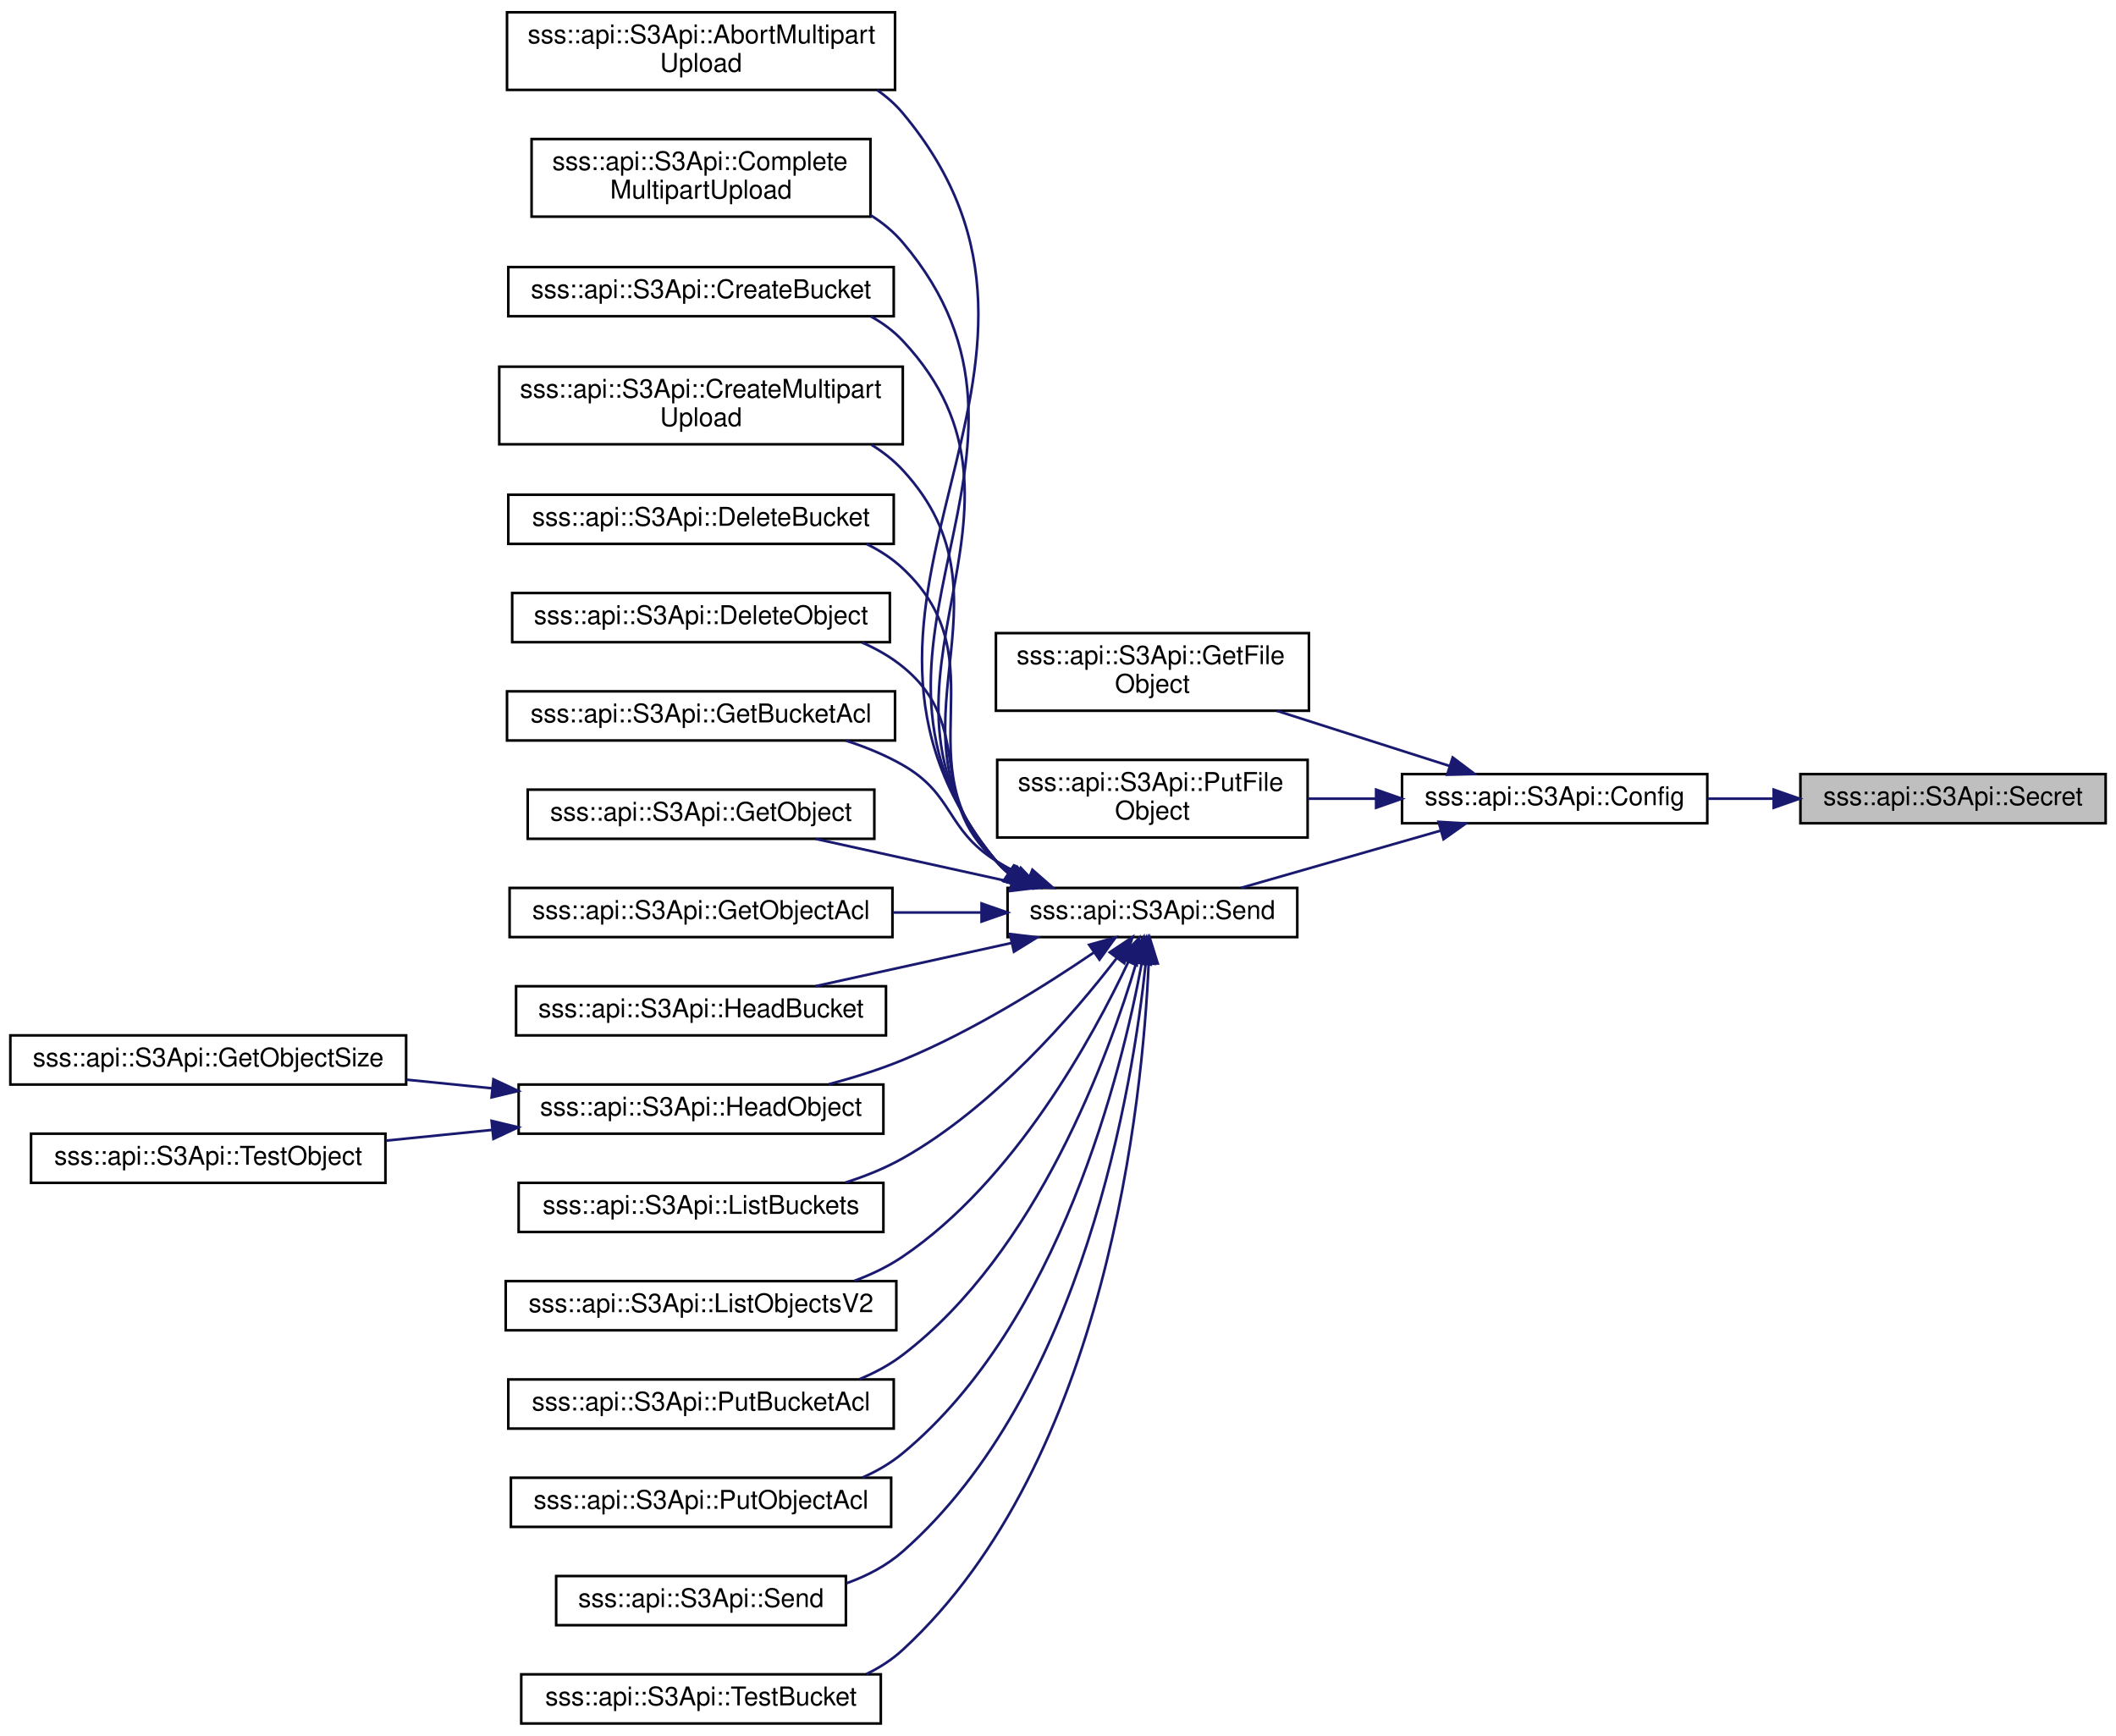
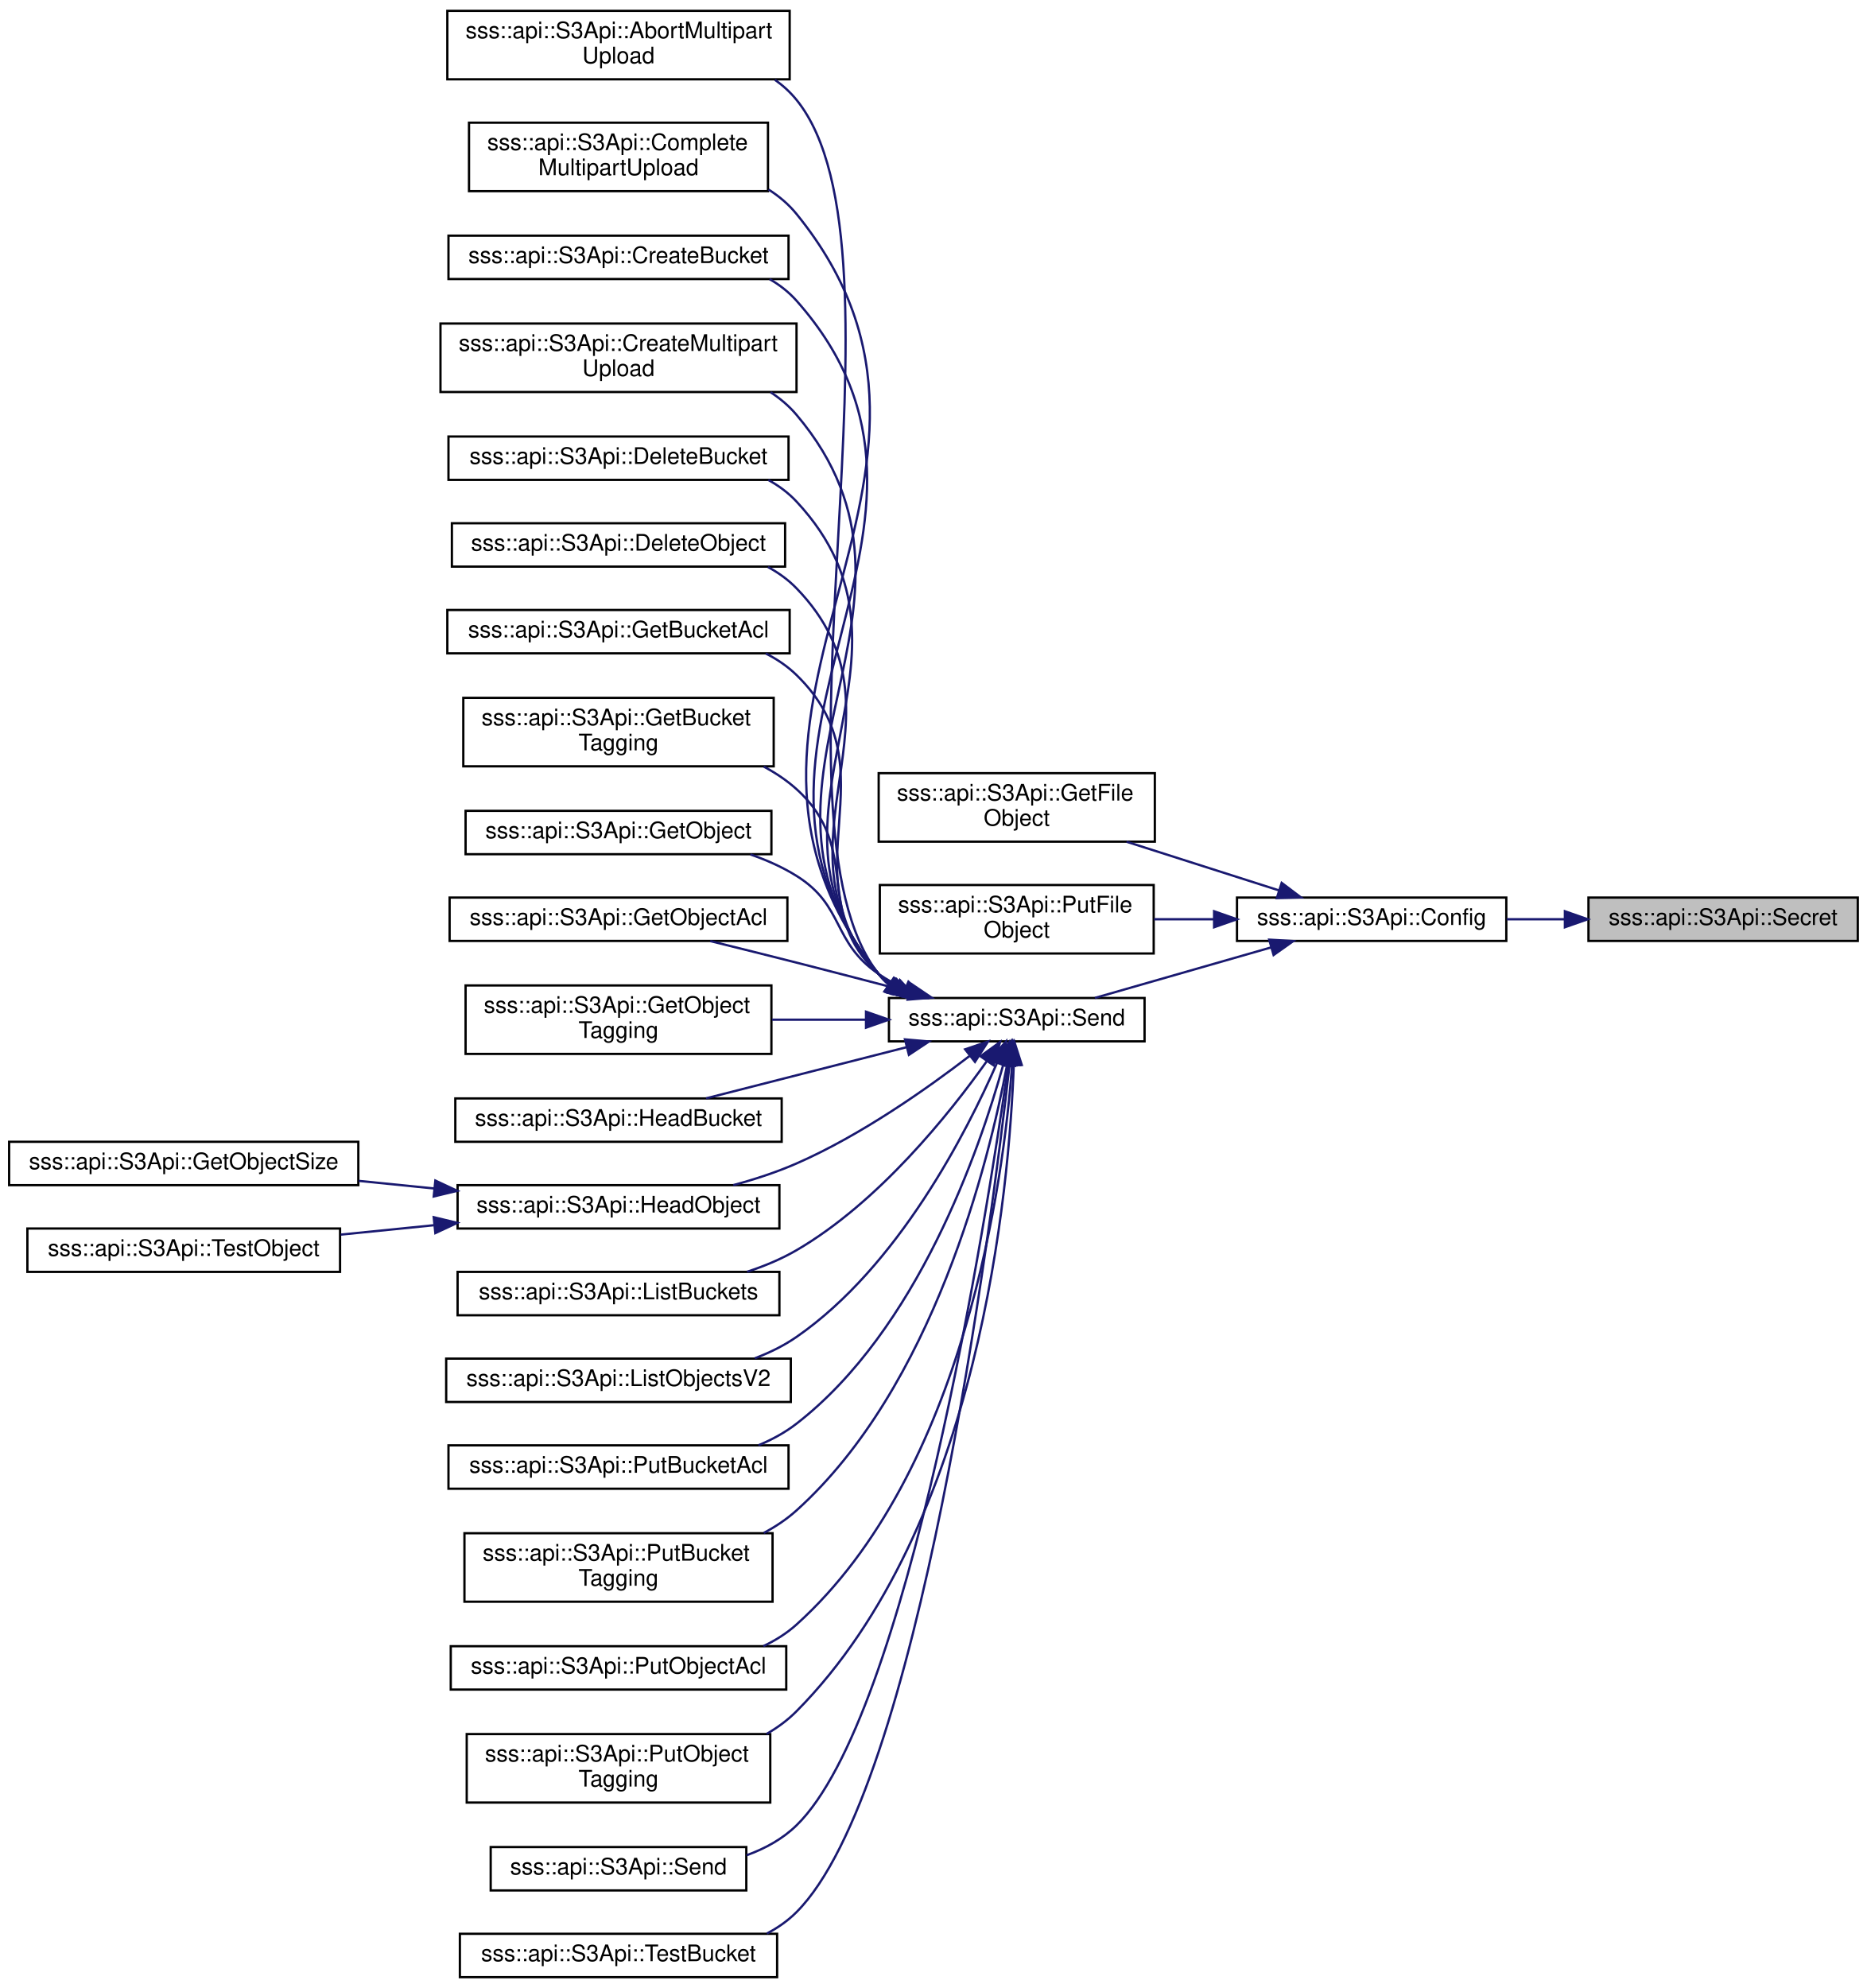
- <svg xmlns="http://www.w3.org/2000/svg" xmlns:xlink="http://www.w3.org/1999/xlink" width="818pt" height="671pt" viewBox="0.00 0.00 818.00 670.50">
-   <g id="graph0" class="graph" transform="scale(1 1) rotate(0) translate(4 666.5)">
+ <svg xmlns="http://www.w3.org/2000/svg" xmlns:xlink="http://www.w3.org/1999/xlink" width="818pt" height="871pt" viewBox="0.00 0.00 818.00 870.50">
+   <g id="graph0" class="graph" transform="scale(1 1) rotate(0) translate(4 866.5)">
    <g id="node1" class="node">
      <g id="a_node1">
        <a xlink:title=" ">
-           <polygon fill="#bfbfbf" stroke="black" points="692,-348.5 692,-367.5 810,-367.5 810,-348.5 692,-348.5" />
-           <text text-anchor="middle" x="751" y="-355.5" font-family="Helvetica,sans-Serif" font-size="10.00">sss::api::S3Api::Secret</text>
+           <polygon fill="#bfbfbf" stroke="black" points="692,-454.5 692,-473.5 810,-473.5 810,-454.5 692,-454.5" />
+           <text text-anchor="middle" x="751" y="-461.5" font-family="Helvetica,sans-Serif" font-size="10.00">sss::api::S3Api::Secret</text>
        </a>
      </g>
    </g>
    <g id="node2" class="node">
      <g id="a_node2">
        <a xlink:href="classsss_1_1api_1_1S3Api.html#a840772746fbb0a79c161037da7b24a31" target="_top" xlink:title="Configure instance.">
-           <polygon fill="none" stroke="black" points="538,-348.5 538,-367.5 656,-367.5 656,-348.5 538,-348.5" />
-           <text text-anchor="middle" x="597" y="-355.5" font-family="Helvetica,sans-Serif" font-size="10.00">sss::api::S3Api::Config</text>
+           <polygon fill="none" stroke="black" points="538,-454.5 538,-473.5 656,-473.5 656,-454.5 538,-454.5" />
+           <text text-anchor="middle" x="597" y="-461.5" font-family="Helvetica,sans-Serif" font-size="10.00">sss::api::S3Api::Config</text>
        </a>
      </g>
    </g>
    <g id="edge1" class="edge">
-       <path fill="none" stroke="midnightblue" d="M681.46,-358C673.01,-358 664.45,-358 656.18,-358" />
-       <polygon fill="midnightblue" stroke="midnightblue" points="681.67,-361.5 691.67,-358 681.67,-354.5 681.67,-361.5" />
+       <path fill="none" stroke="midnightblue" d="M681.46,-464C673.01,-464 664.45,-464 656.18,-464" />
+       <polygon fill="midnightblue" stroke="midnightblue" points="681.67,-467.5 691.67,-464 681.67,-460.5 681.67,-467.5" />
    </g>
    <g id="node3" class="node">
      <g id="a_node3">
        <a xlink:href="classsss_1_1api_1_1S3Api.html#a1196f1cb9ce1e5d69336e9b8dbb5d59c" target="_top" xlink:title="Download object into file.">
-           <polygon fill="none" stroke="black" points="381,-392 381,-422 502,-422 502,-392 381,-392" />
-           <text text-anchor="start" x="389" y="-410" font-family="Helvetica,sans-Serif" font-size="10.00">sss::api::S3Api::GetFile</text>
-           <text text-anchor="middle" x="441.5" y="-399" font-family="Helvetica,sans-Serif" font-size="10.00">Object</text>
+           <polygon fill="none" stroke="black" points="381,-498 381,-528 502,-528 502,-498 381,-498" />
+           <text text-anchor="start" x="389" y="-516" font-family="Helvetica,sans-Serif" font-size="10.00">sss::api::S3Api::GetFile</text>
+           <text text-anchor="middle" x="441.5" y="-505" font-family="Helvetica,sans-Serif" font-size="10.00">Object</text>
        </a>
      </g>
    </g>
    <g id="edge2" class="edge">
-       <path fill="none" stroke="midnightblue" d="M556.43,-370.63C536.03,-377.14 511,-385.13 489.61,-391.96" />
-       <polygon fill="midnightblue" stroke="midnightblue" points="557.58,-373.94 566.04,-367.56 555.45,-367.27 557.58,-373.94" />
+       <path fill="none" stroke="midnightblue" d="M556.43,-476.63C536.03,-483.14 511,-491.13 489.61,-497.96" />
+       <polygon fill="midnightblue" stroke="midnightblue" points="557.58,-479.94 566.04,-473.56 555.45,-473.27 557.58,-479.94" />
    </g>
    <g id="node4" class="node">
      <g id="a_node4">
        <a xlink:href="classsss_1_1api_1_1S3Api.html#ab7affe0834f5892b393e731783b7ccac" target="_top" xlink:title="Upload file to object.">
-           <polygon fill="none" stroke="black" points="381.5,-343 381.5,-373 501.5,-373 501.5,-343 381.5,-343" />
-           <text text-anchor="start" x="389.5" y="-361" font-family="Helvetica,sans-Serif" font-size="10.00">sss::api::S3Api::PutFile</text>
-           <text text-anchor="middle" x="441.5" y="-350" font-family="Helvetica,sans-Serif" font-size="10.00">Object</text>
+           <polygon fill="none" stroke="black" points="381.5,-449 381.5,-479 501.5,-479 501.5,-449 381.5,-449" />
+           <text text-anchor="start" x="389.5" y="-467" font-family="Helvetica,sans-Serif" font-size="10.00">sss::api::S3Api::PutFile</text>
+           <text text-anchor="middle" x="441.5" y="-456" font-family="Helvetica,sans-Serif" font-size="10.00">Object</text>
        </a>
      </g>
    </g>
    <g id="edge3" class="edge">
-       <path fill="none" stroke="midnightblue" d="M527.82,-358C519.09,-358 510.2,-358 501.63,-358" />
-       <polygon fill="midnightblue" stroke="midnightblue" points="527.97,-361.5 537.97,-358 527.97,-354.5 527.97,-361.5" />
+       <path fill="none" stroke="midnightblue" d="M527.82,-464C519.09,-464 510.2,-464 501.63,-464" />
+       <polygon fill="midnightblue" stroke="midnightblue" points="527.97,-467.5 537.97,-464 527.97,-460.5 527.97,-467.5" />
    </g>
    <g id="node5" class="node">
      <g id="a_node5">
        <a xlink:href="classsss_1_1api_1_1S3Api.html#a02b4f0c95255f151beb72f0a6bdf5889" target="_top" xlink:title="Send request.">
-           <polygon fill="none" stroke="black" points="385.5,-304.5 385.5,-323.5 497.5,-323.5 497.5,-304.5 385.5,-304.5" />
-           <text text-anchor="middle" x="441.5" y="-311.5" font-family="Helvetica,sans-Serif" font-size="10.00">sss::api::S3Api::Send</text>
+           <polygon fill="none" stroke="black" points="385.5,-410.5 385.5,-429.5 497.5,-429.5 497.5,-410.5 385.5,-410.5" />
+           <text text-anchor="middle" x="441.5" y="-417.5" font-family="Helvetica,sans-Serif" font-size="10.00">sss::api::S3Api::Send</text>
        </a>
      </g>
    </g>
    <g id="edge4" class="edge">
-       <path fill="none" stroke="midnightblue" d="M552.95,-345.66C528.5,-338.65 498.36,-330.01 475.74,-323.53" />
-       <polygon fill="midnightblue" stroke="midnightblue" points="552.12,-349.06 562.69,-348.45 554.04,-342.33 552.12,-349.06" />
+       <path fill="none" stroke="midnightblue" d="M552.95,-451.66C528.5,-444.65 498.36,-436.01 475.74,-429.53" />
+       <polygon fill="midnightblue" stroke="midnightblue" points="552.12,-455.06 562.69,-454.45 554.04,-448.33 552.12,-455.06" />
    </g>
    <g id="node6" class="node">
      <g id="a_node6">
        <a xlink:href="classsss_1_1api_1_1S3Api.html#a4ea265566c3c4335ec01201cdc4410c6" target="_top" xlink:title="Abort multipart upload.">
-           <polygon fill="none" stroke="black" points="192,-632 192,-662 342,-662 342,-632 192,-632" />
-           <text text-anchor="start" x="200" y="-650" font-family="Helvetica,sans-Serif" font-size="10.00">sss::api::S3Api::AbortMultipart</text>
-           <text text-anchor="middle" x="267" y="-639" font-family="Helvetica,sans-Serif" font-size="10.00">Upload</text>
+           <polygon fill="none" stroke="black" points="192,-832 192,-862 342,-862 342,-832 192,-832" />
+           <text text-anchor="start" x="200" y="-850" font-family="Helvetica,sans-Serif" font-size="10.00">sss::api::S3Api::AbortMultipart</text>
+           <text text-anchor="middle" x="267" y="-839" font-family="Helvetica,sans-Serif" font-size="10.00">Upload</text>
        </a>
      </g>
    </g>
    <g id="edge5" class="edge">
-       <path fill="none" stroke="midnightblue" d="M385.83,-329.11C384.08,-330.59 382.46,-332.22 381,-334 299.09,-434.22 428.02,-523.69 345,-623 342.13,-626.44 338.77,-629.39 335.09,-631.93" />
-       <polygon fill="midnightblue" stroke="midnightblue" points="387.84,-331.98 394.2,-323.5 383.94,-326.16 387.84,-331.98" />
+       <path fill="none" stroke="midnightblue" d="M385.27,-435.49C383.73,-436.87 382.29,-438.37 381,-440 327.91,-507 398.83,-756.59 345,-823 342.27,-826.37 339.07,-829.28 335.55,-831.78" />
+       <polygon fill="midnightblue" stroke="midnightblue" points="387.58,-438.14 393.78,-429.56 383.58,-432.4 387.58,-438.14" />
    </g>
    <g id="node7" class="node">
      <g id="a_node7">
        <a xlink:href="classsss_1_1api_1_1S3Api.html#a98f999a216121118dd569c7ef0c28ff3" target="_top" xlink:title="Complete multipart upload.">
-           <polygon fill="none" stroke="black" points="201.5,-583 201.5,-613 332.5,-613 332.5,-583 201.5,-583" />
-           <text text-anchor="start" x="209.5" y="-601" font-family="Helvetica,sans-Serif" font-size="10.00">sss::api::S3Api::Complete</text>
-           <text text-anchor="middle" x="267" y="-590" font-family="Helvetica,sans-Serif" font-size="10.00">MultipartUpload</text>
+           <polygon fill="none" stroke="black" points="201.5,-783 201.5,-813 332.5,-813 332.5,-783 201.5,-783" />
+           <text text-anchor="start" x="209.5" y="-801" font-family="Helvetica,sans-Serif" font-size="10.00">sss::api::S3Api::Complete</text>
+           <text text-anchor="middle" x="267" y="-790" font-family="Helvetica,sans-Serif" font-size="10.00">MultipartUpload</text>
        </a>
      </g>
    </g>
    <g id="edge6" class="edge">
-       <path fill="none" stroke="midnightblue" d="M385.89,-329.16C384.12,-330.63 382.48,-332.24 381,-334 311.96,-416.3 414.46,-491.06 345,-573 341.46,-577.18 337.2,-580.67 332.54,-583.58" />
-       <polygon fill="midnightblue" stroke="midnightblue" points="387.9,-332.03 394.31,-323.59 384.03,-326.19 387.9,-332.03" />
+       <path fill="none" stroke="midnightblue" d="M385.3,-435.51C383.75,-436.88 382.31,-438.38 381,-440 287.73,-556.02 438.87,-657.46 345,-773 341.54,-777.25 337.35,-780.79 332.73,-783.73" />
+       <polygon fill="midnightblue" stroke="midnightblue" points="387.61,-438.17 393.84,-429.6 383.63,-432.41 387.61,-438.17" />
    </g>
    <g id="node8" class="node">
      <g id="a_node8">
        <a xlink:href="classsss_1_1api_1_1S3Api.html#ad890bd1ecfc978df24b2c3ed641e4081" target="_top" xlink:title="Create bucket.">
-           <polygon fill="none" stroke="black" points="192.5,-544.5 192.5,-563.5 341.5,-563.5 341.5,-544.5 192.5,-544.5" />
-           <text text-anchor="middle" x="267" y="-551.5" font-family="Helvetica,sans-Serif" font-size="10.00">sss::api::S3Api::CreateBucket</text>
+           <polygon fill="none" stroke="black" points="192.5,-744.5 192.5,-763.5 341.5,-763.5 341.5,-744.5 192.5,-744.5" />
+           <text text-anchor="middle" x="267" y="-751.5" font-family="Helvetica,sans-Serif" font-size="10.00">sss::api::S3Api::CreateBucket</text>
        </a>
      </g>
    </g>
    <g id="edge7" class="edge">
-       <path fill="none" stroke="midnightblue" d="M386.05,-329.13C384.23,-330.6 382.53,-332.22 381,-334 321.71,-402.71 407.06,-468.78 345,-535 341.42,-538.82 337.21,-541.92 332.63,-544.44" />
-       <polygon fill="midnightblue" stroke="midnightblue" points="388.21,-331.9 394.71,-323.53 384.41,-326.02 388.21,-331.9" />
+       <path fill="none" stroke="midnightblue" d="M385.33,-435.53C383.77,-436.9 382.32,-438.38 381,-440 297.54,-542.37 432.6,-636.15 345,-735 341.62,-738.81 337.61,-741.92 333.22,-744.45" />
+       <polygon fill="midnightblue" stroke="midnightblue" points="387.64,-438.19 393.9,-429.65 383.67,-432.42 387.64,-438.19" />
    </g>
    <g id="node9" class="node">
      <g id="a_node9">
        <a xlink:href="classsss_1_1api_1_1S3Api.html#a1796fafda3d90a4292a611ce1999433b" target="_top" xlink:title="Create multipart upload.">
-           <polygon fill="none" stroke="black" points="189,-495 189,-525 345,-525 345,-495 189,-495" />
-           <text text-anchor="start" x="197" y="-513" font-family="Helvetica,sans-Serif" font-size="10.00">sss::api::S3Api::CreateMultipart</text>
-           <text text-anchor="middle" x="267" y="-502" font-family="Helvetica,sans-Serif" font-size="10.00">Upload</text>
+           <polygon fill="none" stroke="black" points="189,-695 189,-725 345,-725 345,-695 189,-695" />
+           <text text-anchor="start" x="197" y="-713" font-family="Helvetica,sans-Serif" font-size="10.00">sss::api::S3Api::CreateMultipart</text>
+           <text text-anchor="middle" x="267" y="-702" font-family="Helvetica,sans-Serif" font-size="10.00">Upload</text>
        </a>
      </g>
    </g>
    <g id="edge8" class="edge">
-       <path fill="none" stroke="midnightblue" d="M386.28,-329.16C384.39,-330.63 382.61,-332.23 381,-334 334.47,-384.94 391.8,-434.31 345,-485 341.47,-488.82 337.36,-492.06 332.9,-494.8" />
-       <polygon fill="midnightblue" stroke="midnightblue" points="388.59,-331.84 395.24,-323.59 384.9,-325.9 388.59,-331.84" />
+       <path fill="none" stroke="midnightblue" d="M385.88,-435.15C384.11,-436.62 382.48,-438.23 381,-440 310.42,-524.45 416.02,-600.92 345,-685 341.74,-688.87 337.87,-692.14 333.63,-694.91" />
+       <polygon fill="midnightblue" stroke="midnightblue" points="387.89,-438.02 394.29,-429.58 384.02,-432.18 387.89,-438.02" />
    </g>
    <g id="node10" class="node">
      <g id="a_node10">
        <a xlink:href="classsss_1_1api_1_1S3Api.html#a3d63825d1916e4ba3ca13122c7660603" target="_top" xlink:title="Delete bucket.">
-           <polygon fill="none" stroke="black" points="192.5,-456.5 192.5,-475.5 341.5,-475.5 341.5,-456.5 192.5,-456.5" />
-           <text text-anchor="middle" x="267" y="-463.5" font-family="Helvetica,sans-Serif" font-size="10.00">sss::api::S3Api::DeleteBucket</text>
+           <polygon fill="none" stroke="black" points="192.5,-656.5 192.5,-675.5 341.5,-675.5 341.5,-656.5 192.5,-656.5" />
+           <text text-anchor="middle" x="267" y="-663.5" font-family="Helvetica,sans-Serif" font-size="10.00">sss::api::S3Api::DeleteBucket</text>
        </a>
      </g>
    </g>
    <g id="edge9" class="edge">
-       <path fill="none" stroke="midnightblue" d="M387.13,-328.82C384.93,-330.38 382.87,-332.1 381,-334 344.03,-371.57 383.49,-410.99 345,-447 340.88,-450.86 336.1,-453.97 330.98,-456.47" />
-       <polygon fill="midnightblue" stroke="midnightblue" points="389.25,-331.63 396.13,-323.58 385.73,-325.58 389.25,-331.63" />
+       <path fill="none" stroke="midnightblue" d="M386.04,-435.12C384.22,-436.6 382.53,-438.22 381,-440 320.18,-510.86 408.69,-578.71 345,-647 341.43,-650.83 337.23,-653.94 332.65,-656.46" />
+       <polygon fill="midnightblue" stroke="midnightblue" points="388.2,-437.89 394.69,-429.52 384.4,-432.01 388.2,-437.89" />
    </g>
    <g id="node11" class="node">
      <g id="a_node11">
        <a xlink:href="classsss_1_1api_1_1S3Api.html#a14a75f15eb71fbba8639673100768b67" target="_top" xlink:title="Delete object.">
-           <polygon fill="none" stroke="black" points="194,-418.5 194,-437.5 340,-437.5 340,-418.5 194,-418.5" />
-           <text text-anchor="middle" x="267" y="-425.5" font-family="Helvetica,sans-Serif" font-size="10.00">sss::api::S3Api::DeleteObject</text>
+           <polygon fill="none" stroke="black" points="194,-618.5 194,-637.5 340,-637.5 340,-618.5 194,-618.5" />
+           <text text-anchor="middle" x="267" y="-625.5" font-family="Helvetica,sans-Serif" font-size="10.00">sss::api::S3Api::DeleteObject</text>
        </a>
      </g>
    </g>
    <g id="edge10" class="edge">
-       <path fill="none" stroke="midnightblue" d="M388.99,-328.18C386.14,-329.9 383.45,-331.83 381,-334 353.29,-358.49 373.69,-385.68 345,-409 340.3,-412.82 334.94,-415.89 329.29,-418.35" />
-       <polygon fill="midnightblue" stroke="midnightblue" points="390.59,-331.29 397.89,-323.6 387.4,-325.06 390.59,-331.29" />
+       <path fill="none" stroke="midnightblue" d="M386.23,-435.11C384.35,-436.59 382.59,-438.22 381,-440 329.89,-497.32 398.43,-553.83 345,-609 341.36,-612.76 337.1,-615.82 332.5,-618.31" />
+       <polygon fill="midnightblue" stroke="midnightblue" points="388.54,-437.79 395.14,-429.5 384.81,-431.86 388.54,-437.79" />
    </g>
    <g id="node12" class="node">
      <g id="a_node12">
        <a xlink:href="classsss_1_1api_1_1S3Api.html#a3b53152bf39143843a4033aa4a1b3fa0" target="_top" xlink:title=" ">
-           <polygon fill="none" stroke="black" points="192,-380.5 192,-399.5 342,-399.5 342,-380.5 192,-380.5" />
-           <text text-anchor="middle" x="267" y="-387.5" font-family="Helvetica,sans-Serif" font-size="10.00">sss::api::S3Api::GetBucketAcl</text>
+           <polygon fill="none" stroke="black" points="192,-580.5 192,-599.5 342,-599.5 342,-580.5 192,-580.5" />
+           <text text-anchor="middle" x="267" y="-587.5" font-family="Helvetica,sans-Serif" font-size="10.00">sss::api::S3Api::GetBucketAcl</text>
        </a>
      </g>
    </g>
    <g id="edge11" class="edge">
-       <path fill="none" stroke="midnightblue" d="M393.46,-327.42C389.12,-329.36 384.89,-331.55 381,-334 361.58,-346.22 364.91,-359.59 345,-371 338.19,-374.9 330.6,-378.01 322.9,-380.48" />
-       <polygon fill="midnightblue" stroke="midnightblue" points="395.11,-330.53 403.08,-323.55 392.49,-324.04 395.11,-330.53" />
+       <path fill="none" stroke="midnightblue" d="M386.91,-434.81C384.79,-436.37 382.8,-438.09 381,-440 339.52,-483.88 388.25,-528.87 345,-571 341.05,-574.84 336.46,-577.95 331.52,-580.45" />
+       <polygon fill="midnightblue" stroke="midnightblue" points="388.89,-437.71 395.67,-429.57 385.3,-431.7 388.89,-437.71" />
    </g>
    <g id="node13" class="node">
      <g id="a_node13">
-         <a xlink:href="classsss_1_1api_1_1S3Api.html#af61465d92c0a94aa82ae863fc2a776a0" target="_top" xlink:title="Download object data.">
-           <polygon fill="none" stroke="black" points="200,-342.5 200,-361.5 334,-361.5 334,-342.5 200,-342.5" />
-           <text text-anchor="middle" x="267" y="-349.5" font-family="Helvetica,sans-Serif" font-size="10.00">sss::api::S3Api::GetObject</text>
+         <a xlink:href="classsss_1_1api_1_1S3Api.html#afdb9997dfbd29512cbfe8da9f0028cf8" target="_top" xlink:title="Return bucket tags.">
+           <polygon fill="none" stroke="black" points="199,-531 199,-561 335,-561 335,-531 199,-531" />
+           <text text-anchor="start" x="207" y="-549" font-family="Helvetica,sans-Serif" font-size="10.00">sss::api::S3Api::GetBucket</text>
+           <text text-anchor="middle" x="267" y="-538" font-family="Helvetica,sans-Serif" font-size="10.00">Tagging</text>
        </a>
      </g>
    </g>
    <g id="edge12" class="edge">
-       <path fill="none" stroke="midnightblue" d="M387.15,-325.75C362.76,-331.13 334.24,-337.41 311.22,-342.48" />
-       <polygon fill="midnightblue" stroke="midnightblue" points="387.96,-329.16 396.97,-323.59 386.45,-322.32 387.96,-329.16" />
+       <path fill="none" stroke="midnightblue" d="M388.51,-434.34C385.83,-436.03 383.3,-437.9 381,-440 351.87,-466.52 374.27,-494.63 345,-521 340.72,-524.86 335.83,-528.12 330.65,-530.88" />
+       <polygon fill="midnightblue" stroke="midnightblue" points="390.26,-437.38 397.47,-429.61 386.99,-431.19 390.26,-437.38" />
    </g>
    <g id="node14" class="node">
      <g id="a_node14">
-         <a xlink:href="classsss_1_1api_1_1S3Api.html#ae548966dc38f328fc45ee1500f5caf5b" target="_top" xlink:title="Return bucket's Access Control List.">
-           <polygon fill="none" stroke="black" points="193,-304.5 193,-323.5 341,-323.5 341,-304.5 193,-304.5" />
-           <text text-anchor="middle" x="267" y="-311.5" font-family="Helvetica,sans-Serif" font-size="10.00">sss::api::S3Api::GetObjectAcl</text>
+         <a xlink:href="classsss_1_1api_1_1S3Api.html#af61465d92c0a94aa82ae863fc2a776a0" target="_top" xlink:title="Download object data.">
+           <polygon fill="none" stroke="black" points="200,-492.5 200,-511.5 334,-511.5 334,-492.5 200,-492.5" />
+           <text text-anchor="middle" x="267" y="-499.5" font-family="Helvetica,sans-Serif" font-size="10.00">sss::api::S3Api::GetObject</text>
        </a>
      </g>
    </g>
    <g id="edge13" class="edge">
-       <path fill="none" stroke="midnightblue" d="M375.34,-314C364.16,-314 352.48,-314 341.11,-314" />
-       <polygon fill="midnightblue" stroke="midnightblue" points="375.45,-317.5 385.45,-314 375.45,-310.5 375.45,-317.5" />
+       <path fill="none" stroke="midnightblue" d="M392.4,-433.53C388.41,-435.43 384.54,-437.58 381,-440 360.42,-454.05 366.15,-469.81 345,-483 338.81,-486.86 331.88,-489.94 324.79,-492.39" />
+       <polygon fill="midnightblue" stroke="midnightblue" points="394.04,-436.64 401.89,-429.52 391.32,-430.19 394.04,-436.64" />
    </g>
    <g id="node15" class="node">
      <g id="a_node15">
-         <a xlink:href="classsss_1_1api_1_1S3Api.html#aa4a2b1cc2c89a52d1aa89e571b785db2" target="_top" xlink:title=" ">
-           <polygon fill="none" stroke="black" points="195.5,-266.5 195.5,-285.5 338.5,-285.5 338.5,-266.5 195.5,-266.5" />
-           <text text-anchor="middle" x="267" y="-273.5" font-family="Helvetica,sans-Serif" font-size="10.00">sss::api::S3Api::HeadBucket</text>
+         <a xlink:href="classsss_1_1api_1_1S3Api.html#ae548966dc38f328fc45ee1500f5caf5b" target="_top" xlink:title="Return bucket's Access Control List.">
+           <polygon fill="none" stroke="black" points="193,-454.5 193,-473.5 341,-473.5 341,-454.5 193,-454.5" />
+           <text text-anchor="middle" x="267" y="-461.5" font-family="Helvetica,sans-Serif" font-size="10.00">sss::api::S3Api::GetObjectAcl</text>
        </a>
      </g>
    </g>
    <g id="edge14" class="edge">
-       <path fill="none" stroke="midnightblue" d="M387.15,-302.25C362.76,-296.87 334.24,-290.59 311.22,-285.52" />
-       <polygon fill="midnightblue" stroke="midnightblue" points="386.45,-305.68 396.97,-304.41 387.96,-298.84 386.45,-305.68" />
+       <path fill="none" stroke="midnightblue" d="M394.29,-432.24C378.65,-436.34 361.08,-440.91 345,-445 332.72,-448.12 319.33,-451.45 307.2,-454.44" />
+       <polygon fill="midnightblue" stroke="midnightblue" points="395.47,-435.55 404.25,-429.62 393.69,-428.78 395.47,-435.55" />
    </g>
    <g id="node16" class="node">
      <g id="a_node16">
+         <a xlink:href="classsss_1_1api_1_1S3Api.html#aceb12e50a72a7b9b3ca460c23671c586" target="_top" xlink:title="Return object tags.">
+           <polygon fill="none" stroke="black" points="200,-405 200,-435 334,-435 334,-405 200,-405" />
+           <text text-anchor="start" x="208" y="-423" font-family="Helvetica,sans-Serif" font-size="10.00">sss::api::S3Api::GetObject</text>
+           <text text-anchor="middle" x="267" y="-412" font-family="Helvetica,sans-Serif" font-size="10.00">Tagging</text>
+         </a>
+       </g>
+     </g>
+     <g id="edge15" class="edge">
+       <path fill="none" stroke="midnightblue" d="M375.34,-420C361.92,-420 347.76,-420 334.3,-420" />
+       <polygon fill="midnightblue" stroke="midnightblue" points="375.45,-423.5 385.45,-420 375.45,-416.5 375.45,-423.5" />
+     </g>
+     <g id="node17" class="node">
+       <g id="a_node17">
+         <a xlink:href="classsss_1_1api_1_1S3Api.html#aa4a2b1cc2c89a52d1aa89e571b785db2" target="_top" xlink:title=" ">
+           <polygon fill="none" stroke="black" points="195.5,-366.5 195.5,-385.5 338.5,-385.5 338.5,-366.5 195.5,-366.5" />
+           <text text-anchor="middle" x="267" y="-373.5" font-family="Helvetica,sans-Serif" font-size="10.00">sss::api::S3Api::HeadBucket</text>
+         </a>
+       </g>
+     </g>
+     <g id="edge16" class="edge">
+       <path fill="none" stroke="midnightblue" d="M393.21,-407.94C365.55,-400.88 331.11,-392.1 305.36,-385.53" />
+       <polygon fill="midnightblue" stroke="midnightblue" points="392.52,-411.37 403.07,-410.45 394.25,-404.59 392.52,-411.37" />
+     </g>
+     <g id="node18" class="node">
+       <g id="a_node18">
        <a xlink:href="classsss_1_1api_1_1S3Api.html#abc84a71b9a88b81afaa353ad17a91d22" target="_top" xlink:title="Send HeadObject request.">
-           <polygon fill="none" stroke="black" points="196.5,-228.5 196.5,-247.5 337.5,-247.5 337.5,-228.5 196.5,-228.5" />
-           <text text-anchor="middle" x="267" y="-235.5" font-family="Helvetica,sans-Serif" font-size="10.00">sss::api::S3Api::HeadObject</text>
-         </a>
-       </g>
-     </g>
-     <g id="edge15" class="edge">
-       <path fill="none" stroke="midnightblue" d="M418.86,-298.54C400.12,-285.78 371.86,-268.04 345,-257 335.96,-253.28 326.01,-250.17 316.35,-247.6" />
-       <polygon fill="midnightblue" stroke="midnightblue" points="417.04,-301.53 427.25,-304.35 421.03,-295.78 417.04,-301.53" />
-     </g>
-     <g id="node19" class="node">
-       <g id="a_node19">
-         <a xlink:href="classsss_1_1api_1_1S3Api.html#a81e30673c06b609a2ee6e6bfd9130ca6" target="_top" xlink:title="List buckets.">
-           <polygon fill="none" stroke="black" points="196.5,-190.5 196.5,-209.5 337.5,-209.5 337.5,-190.5 196.5,-190.5" />
-           <text text-anchor="middle" x="267" y="-197.5" font-family="Helvetica,sans-Serif" font-size="10.00">sss::api::S3Api::ListBuckets</text>
-         </a>
-       </g>
-     </g>
-     <g id="edge18" class="edge">
-       <path fill="none" stroke="midnightblue" d="M427.58,-296.21C410.94,-274.62 379.96,-238.66 345,-219 338.16,-215.15 330.55,-212.08 322.85,-209.62" />
-       <polygon fill="midnightblue" stroke="midnightblue" points="425,-298.6 433.8,-304.49 430.6,-294.4 425,-298.6" />
-     </g>
-     <g id="node20" class="node">
-       <g id="a_node20">
-         <a xlink:href="classsss_1_1api_1_1S3Api.html#a3f00f611cd210a58ac6e8c0555984433" target="_top" xlink:title="List objects by sending a ListObjectsV2 request.">
-           <polygon fill="none" stroke="black" points="191.5,-152.5 191.5,-171.5 342.5,-171.5 342.5,-152.5 191.5,-152.5" />
-           <text text-anchor="middle" x="267" y="-159.5" font-family="Helvetica,sans-Serif" font-size="10.00">sss::api::S3Api::ListObjectsV2</text>
-         </a>
-       </g>
-     </g>
-     <g id="edge19" class="edge">
-       <path fill="none" stroke="midnightblue" d="M432.23,-295.02C418.5,-265.82 388.17,-210.22 345,-181 339.3,-177.14 332.89,-174.06 326.26,-171.61" />
-       <polygon fill="midnightblue" stroke="midnightblue" points="429.06,-296.5 436.39,-304.16 435.43,-293.6 429.06,-296.5" />
+           <polygon fill="none" stroke="black" points="196.5,-328.5 196.5,-347.5 337.5,-347.5 337.5,-328.5 196.5,-328.5" />
+           <text text-anchor="middle" x="267" y="-335.5" font-family="Helvetica,sans-Serif" font-size="10.00">sss::api::S3Api::HeadObject</text>
+         </a>
+       </g>
+     </g>
+     <g id="edge17" class="edge">
+       <path fill="none" stroke="midnightblue" d="M420.94,-404.19C402.41,-389.94 373.28,-369.37 345,-357 336.3,-353.19 326.69,-350.05 317.3,-347.51" />
+       <polygon fill="midnightblue" stroke="midnightblue" points="418.88,-407.02 428.91,-410.43 423.19,-401.51 418.88,-407.02" />
    </g>
    <g id="node21" class="node">
      <g id="a_node21">
-         <a xlink:href="classsss_1_1api_1_1S3Api.html#aa35e9b1cc7661cd9bb0d5f2de6cbbc7d" target="_top" xlink:title="Set Access Control Policy for bucket.">
-           <polygon fill="none" stroke="black" points="192.5,-114.5 192.5,-133.5 341.5,-133.5 341.5,-114.5 192.5,-114.5" />
-           <text text-anchor="middle" x="267" y="-121.5" font-family="Helvetica,sans-Serif" font-size="10.00">sss::api::S3Api::PutBucketAcl</text>
+         <a xlink:href="classsss_1_1api_1_1S3Api.html#a81e30673c06b609a2ee6e6bfd9130ca6" target="_top" xlink:title="List buckets.">
+           <polygon fill="none" stroke="black" points="196.5,-290.5 196.5,-309.5 337.5,-309.5 337.5,-290.5 196.5,-290.5" />
+           <text text-anchor="middle" x="267" y="-297.5" font-family="Helvetica,sans-Serif" font-size="10.00">sss::api::S3Api::ListBuckets</text>
        </a>
      </g>
    </g>
    <g id="edge20" class="edge">
-       <path fill="none" stroke="midnightblue" d="M435.33,-294.78C424.71,-259.09 396.94,-182.62 345,-143 339.96,-139.16 334.25,-136.08 328.27,-133.62" />
-       <polygon fill="midnightblue" stroke="midnightblue" points="431.98,-295.8 438.09,-304.46 438.72,-293.88 431.98,-295.8" />
+       <path fill="none" stroke="midnightblue" d="M428.31,-401.72C412.05,-378.82 381.1,-340.04 345,-319 338.34,-315.12 330.91,-312.02 323.36,-309.56" />
+       <polygon fill="midnightblue" stroke="midnightblue" points="425.6,-403.96 434.17,-410.19 431.36,-399.98 425.6,-403.96" />
    </g>
    <g id="node22" class="node">
      <g id="a_node22">
-         <a xlink:href="classsss_1_1api_1_1S3Api.html#a2cc08fb777cfc4d24c40bea1cde967e7" target="_top" xlink:title="Set Access Control Policy.">
-           <polygon fill="none" stroke="black" points="193.5,-76.5 193.5,-95.5 340.5,-95.5 340.5,-76.5 193.5,-76.5" />
-           <text text-anchor="middle" x="267" y="-83.5" font-family="Helvetica,sans-Serif" font-size="10.00">sss::api::S3Api::PutObjectAcl</text>
+         <a xlink:href="classsss_1_1api_1_1S3Api.html#a3f00f611cd210a58ac6e8c0555984433" target="_top" xlink:title="List objects by sending a ListObjectsV2 request.">
+           <polygon fill="none" stroke="black" points="191.5,-252.5 191.5,-271.5 342.5,-271.5 342.5,-252.5 191.5,-252.5" />
+           <text text-anchor="middle" x="267" y="-259.5" font-family="Helvetica,sans-Serif" font-size="10.00">sss::api::S3Api::ListObjectsV2</text>
        </a>
      </g>
    </g>
    <g id="edge21" class="edge">
-       <path fill="none" stroke="midnightblue" d="M437.36,-294.35C429.65,-252.73 405.77,-155.37 345,-105 340.34,-101.13 335,-98.04 329.36,-95.56" />
-       <polygon fill="midnightblue" stroke="midnightblue" points="433.93,-295.06 439.09,-304.31 440.83,-293.86 433.93,-295.06" />
+       <path fill="none" stroke="midnightblue" d="M432.85,-401.05C419.63,-370.79 389.58,-311.85 345,-281 339.45,-277.16 333.21,-274.09 326.73,-271.65" />
+       <polygon fill="midnightblue" stroke="midnightblue" points="429.71,-402.61 436.82,-410.46 436.16,-399.89 429.71,-402.61" />
    </g>
    <g id="node23" class="node">
      <g id="a_node23">
+         <a xlink:href="classsss_1_1api_1_1S3Api.html#aa35e9b1cc7661cd9bb0d5f2de6cbbc7d" target="_top" xlink:title="Set Access Control Policy for bucket.">
+           <polygon fill="none" stroke="black" points="192.5,-214.5 192.5,-233.5 341.5,-233.5 341.5,-214.5 192.5,-214.5" />
+           <text text-anchor="middle" x="267" y="-221.5" font-family="Helvetica,sans-Serif" font-size="10.00">sss::api::S3Api::PutBucketAcl</text>
+         </a>
+       </g>
+     </g>
+     <g id="edge22" class="edge">
+       <path fill="none" stroke="midnightblue" d="M435.54,-400.11C425.26,-363.19 398.04,-284.08 345,-243 339.99,-239.12 334.3,-236.02 328.33,-233.55" />
+       <polygon fill="midnightblue" stroke="midnightblue" points="432.25,-401.36 438.19,-410.13 439.01,-399.56 432.25,-401.36" />
+     </g>
+     <g id="node24" class="node">
+       <g id="a_node24">
+         <a xlink:href="classsss_1_1api_1_1S3Api.html#ae0b480d21933d41f7ca992ca5abe3091" target="_top" xlink:title=" ">
+           <polygon fill="none" stroke="black" points="199.5,-165 199.5,-195 334.5,-195 334.5,-165 199.5,-165" />
+           <text text-anchor="start" x="207.5" y="-183" font-family="Helvetica,sans-Serif" font-size="10.00">sss::api::S3Api::PutBucket</text>
+           <text text-anchor="middle" x="267" y="-172" font-family="Helvetica,sans-Serif" font-size="10.00">Tagging</text>
+         </a>
+       </g>
+     </g>
+     <g id="edge23" class="edge">
+       <path fill="none" stroke="midnightblue" d="M437.25,-400.14C429.32,-358 405.04,-259.09 345,-205 340.72,-201.14 335.83,-197.88 330.65,-195.12" />
+       <polygon fill="midnightblue" stroke="midnightblue" points="433.84,-400.98 439.03,-410.22 440.74,-399.76 433.84,-400.98" />
+     </g>
+     <g id="node25" class="node">
+       <g id="a_node25">
+         <a xlink:href="classsss_1_1api_1_1S3Api.html#a2cc08fb777cfc4d24c40bea1cde967e7" target="_top" xlink:title="Set Access Control Policy.">
+           <polygon fill="none" stroke="black" points="193.5,-126.5 193.5,-145.5 340.5,-145.5 340.5,-126.5 193.5,-126.5" />
+           <text text-anchor="middle" x="267" y="-133.5" font-family="Helvetica,sans-Serif" font-size="10.00">sss::api::S3Api::PutObjectAcl</text>
+         </a>
+       </g>
+     </g>
+     <g id="edge24" class="edge">
+       <path fill="none" stroke="midnightblue" d="M439.46,-400C435.77,-350.58 419.16,-221.83 345,-155 340.7,-151.13 335.74,-148.02 330.46,-145.52" />
+       <polygon fill="midnightblue" stroke="midnightblue" points="435.99,-400.53 440.12,-410.29 442.97,-400.09 435.99,-400.53" />
+     </g>
+     <g id="node26" class="node">
+       <g id="a_node26">
+         <a xlink:href="classsss_1_1api_1_1S3Api.html#ac098e2619080dde98a75b71af8f66eef" target="_top" xlink:title="Set object tags.">
+           <polygon fill="none" stroke="black" points="200.5,-77 200.5,-107 333.5,-107 333.5,-77 200.5,-77" />
+           <text text-anchor="start" x="208.5" y="-95" font-family="Helvetica,sans-Serif" font-size="10.00">sss::api::S3Api::PutObject</text>
+           <text text-anchor="middle" x="267" y="-84" font-family="Helvetica,sans-Serif" font-size="10.00">Tagging</text>
+         </a>
+       </g>
+     </g>
+     <g id="edge25" class="edge">
+       <path fill="none" stroke="midnightblue" d="M440.19,-400.08C438.25,-346.56 425.5,-198.19 345,-117 341.14,-113.11 336.67,-109.82 331.86,-107.05" />
+       <polygon fill="midnightblue" stroke="midnightblue" points="436.69,-400.37 440.46,-410.27 443.69,-400.18 436.69,-400.37" />
+     </g>
+     <g id="node27" class="node">
+       <g id="a_node27">
        <a xlink:href="classsss_1_1api_1_1S3Api.html#a0473917e4d25a4a6fca40d097e4299d6" target="_top" xlink:title=" ">
          <polygon fill="none" stroke="black" points="211,-38.5 211,-57.5 323,-57.5 323,-38.5 211,-38.5" />
          <text text-anchor="middle" x="267" y="-45.5" font-family="Helvetica,sans-Serif" font-size="10.00">sss::api::S3Api::Send</text>
        </a>
      </g>
    </g>
-     <g id="edge22" class="edge">
-       <path fill="none" stroke="midnightblue" d="M438.91,-294.4C434.01,-247.59 414.97,-128.61 345,-67 338.8,-61.54 331.28,-57.6 323.39,-54.76" />
-       <polygon fill="midnightblue" stroke="midnightblue" points="435.43,-294.81 439.85,-304.44 442.4,-294.15 435.43,-294.81" />
-     </g>
-     <g id="node24" class="node">
-       <g id="a_node24">
+     <g id="edge26" class="edge">
+       <path fill="none" stroke="midnightblue" d="M437.82,-400.35C428.31,-333.3 394.02,-114.94 345,-67 338.9,-61.03 331.23,-56.84 323.12,-53.91" />
+       <polygon fill="midnightblue" stroke="midnightblue" points="434.38,-400.99 439.23,-410.41 441.31,-400.02 434.38,-400.99" />
+     </g>
+     <g id="node28" class="node">
+       <g id="a_node28">
        <a xlink:href="classsss_1_1api_1_1S3Api.html#a23223ee1fb701c55af2d942dbf261ae2" target="_top" xlink:title="Check if bucket exist.">
          <polygon fill="none" stroke="black" points="197.5,-0.5 197.5,-19.5 336.5,-19.5 336.5,-0.5 197.5,-0.5" />
          <text text-anchor="middle" x="267" y="-7.5" font-family="Helvetica,sans-Serif" font-size="10.00">sss::api::S3Api::TestBucket</text>
        </a>
      </g>
    </g>
-     <g id="edge23" class="edge">
-       <path fill="none" stroke="midnightblue" d="M440.05,-294.26C437.77,-242.53 424.19,-101.99 345,-29 340.85,-25.17 336.05,-22.09 330.92,-19.6" />
-       <polygon fill="midnightblue" stroke="midnightblue" points="436.56,-294.53 440.4,-304.41 443.56,-294.29 436.56,-294.53" />
-     </g>
-     <g id="node17" class="node">
-       <g id="a_node17">
+     <g id="edge27" class="edge">
+       <path fill="none" stroke="midnightblue" d="M438.35,-400.15C430.19,-328.25 398.76,-82.89 345,-29 341.21,-25.2 336.78,-22.11 332.01,-19.62" />
+       <polygon fill="midnightblue" stroke="midnightblue" points="434.92,-400.93 439.5,-410.48 441.88,-400.15 434.92,-400.93" />
+     </g>
+     <g id="node19" class="node">
+       <g id="a_node19">
        <a xlink:href="classsss_1_1api_1_1S3Api.html#a872e80e356e8c404a9b0739d95a0af41" target="_top" xlink:title="Return object size.">
-           <polygon fill="none" stroke="black" points="0,-247.5 0,-266.5 153,-266.5 153,-247.5 0,-247.5" />
-           <text text-anchor="middle" x="76.5" y="-254.5" font-family="Helvetica,sans-Serif" font-size="10.00">sss::api::S3Api::GetObjectSize</text>
-         </a>
-       </g>
-     </g>
-     <g id="edge16" class="edge">
-       <path fill="none" stroke="midnightblue" d="M186.35,-246.03C175.37,-247.14 164.11,-248.27 153.2,-249.37" />
-       <polygon fill="midnightblue" stroke="midnightblue" points="186.75,-249.51 196.35,-245.02 186.04,-242.54 186.75,-249.51" />
-     </g>
-     <g id="node18" class="node">
-       <g id="a_node18">
+           <polygon fill="none" stroke="black" points="0,-347.5 0,-366.5 153,-366.5 153,-347.5 0,-347.5" />
+           <text text-anchor="middle" x="76.5" y="-354.5" font-family="Helvetica,sans-Serif" font-size="10.00">sss::api::S3Api::GetObjectSize</text>
+         </a>
+       </g>
+     </g>
+     <g id="edge18" class="edge">
+       <path fill="none" stroke="midnightblue" d="M186.35,-346.03C175.37,-347.14 164.11,-348.27 153.2,-349.37" />
+       <polygon fill="midnightblue" stroke="midnightblue" points="186.75,-349.51 196.35,-345.02 186.04,-342.54 186.75,-349.51" />
+     </g>
+     <g id="node20" class="node">
+       <g id="a_node20">
        <a xlink:href="classsss_1_1api_1_1S3Api.html#aa3f7a3001bdad58c7b0c04cbd0dc3236" target="_top" xlink:title="Check if key exists.">
-           <polygon fill="none" stroke="black" points="8,-209.5 8,-228.5 145,-228.5 145,-209.5 8,-209.5" />
-           <text text-anchor="middle" x="76.5" y="-216.5" font-family="Helvetica,sans-Serif" font-size="10.00">sss::api::S3Api::TestObject</text>
-         </a>
-       </g>
-     </g>
-     <g id="edge17" class="edge">
-       <path fill="none" stroke="midnightblue" d="M186.07,-229.94C172.5,-228.58 158.52,-227.17 145.3,-225.83" />
-       <polygon fill="midnightblue" stroke="midnightblue" points="186.04,-233.46 196.35,-230.98 186.75,-226.49 186.04,-233.46" />
+           <polygon fill="none" stroke="black" points="8,-309.5 8,-328.5 145,-328.5 145,-309.5 8,-309.5" />
+           <text text-anchor="middle" x="76.5" y="-316.5" font-family="Helvetica,sans-Serif" font-size="10.00">sss::api::S3Api::TestObject</text>
+         </a>
+       </g>
+     </g>
+     <g id="edge19" class="edge">
+       <path fill="none" stroke="midnightblue" d="M186.07,-329.94C172.5,-328.58 158.52,-327.17 145.3,-325.83" />
+       <polygon fill="midnightblue" stroke="midnightblue" points="186.04,-333.46 196.35,-330.98 186.75,-326.49 186.04,-333.46" />
    </g>
  </g>
</svg>
